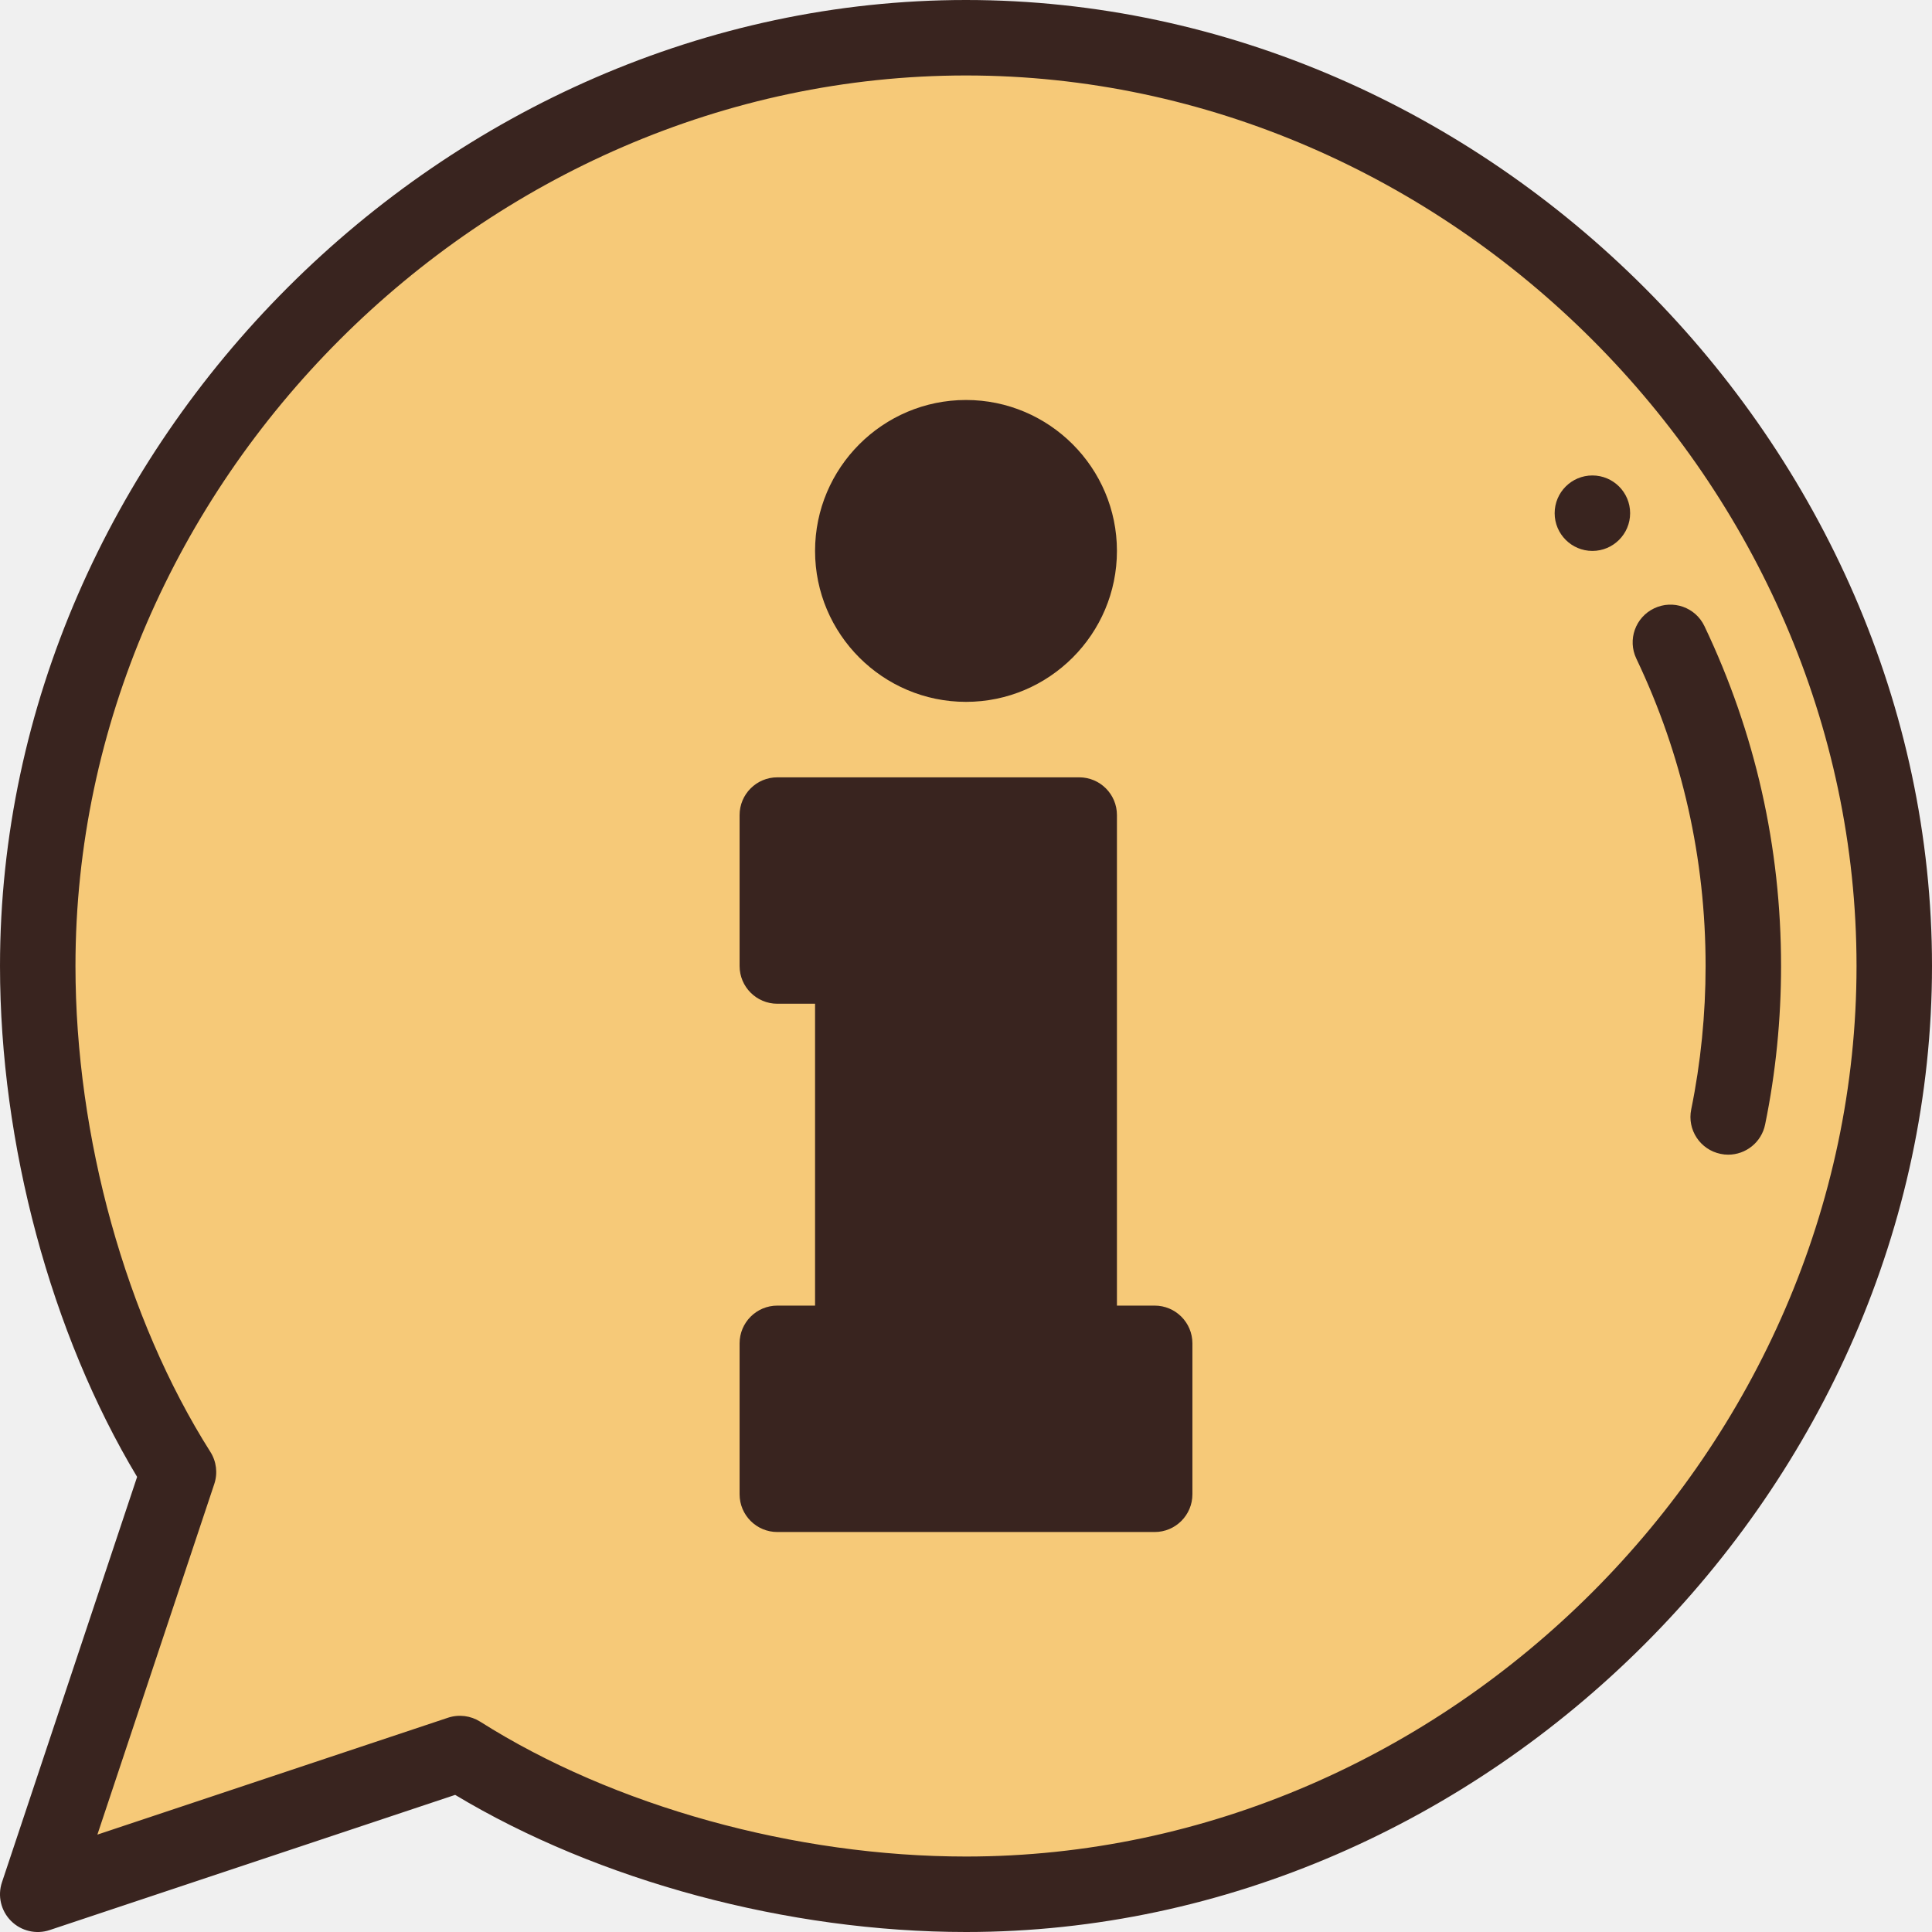
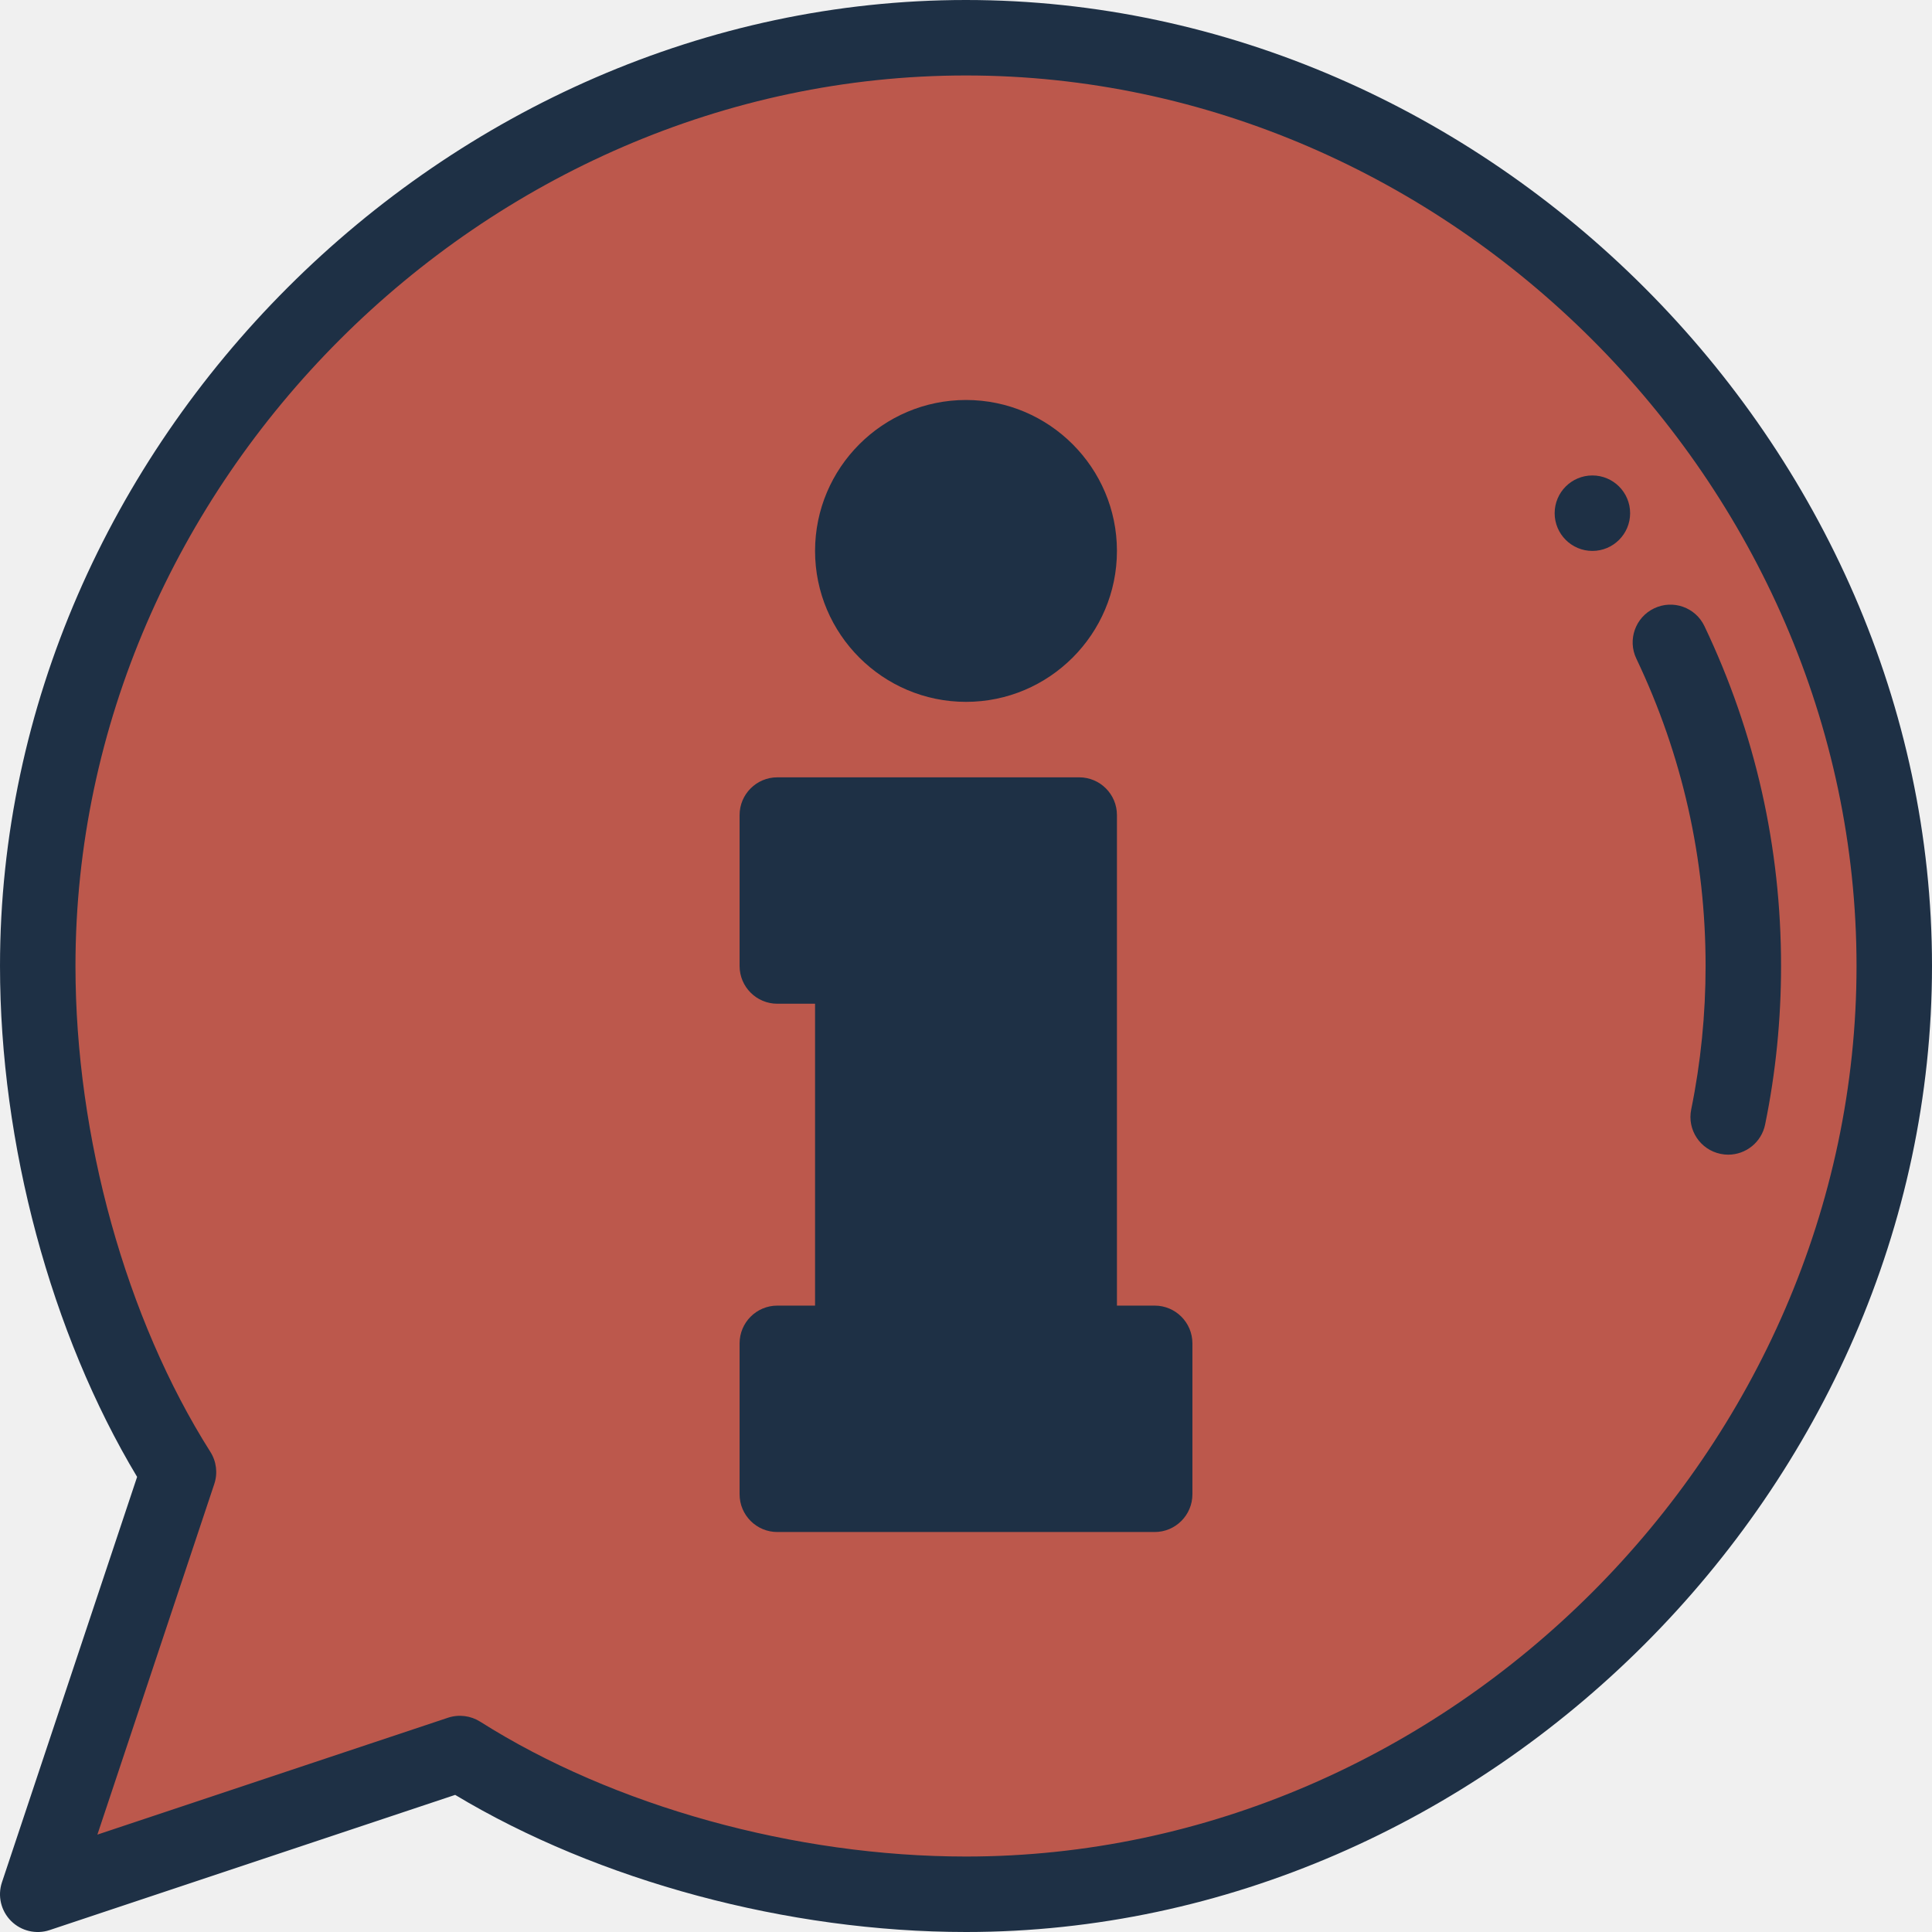
<svg xmlns="http://www.w3.org/2000/svg" width="32" height="32" viewBox="0 0 32 32" fill="none">
-   <path d="M16 0.625C24.284 0.625 31.375 7.716 31.375 16C31.375 24.284 24.284 31.375 16 31.375C13.053 31.375 9.937 30.512 7.618 29.044L0.625 31.375L2.956 24.382C1.488 22.063 0.625 18.948 0.625 16C0.625 7.716 7.716 0.625 16 0.625Z" fill="#F6C978" />
-   <path d="M19.125 22.25V24.75H12.875V22.25H14.125V16H12.875V13.5H17.875V22.25H19.125Z" fill="#39241F" />
-   <path d="M17.875 9.125C17.875 10.161 17.036 11 16 11C14.965 11 14.125 10.161 14.125 9.125C14.125 8.09 14.965 7.25 16 7.25C17.036 7.25 17.875 8.09 17.875 9.125Z" fill="#39241F" />
-   <path d="M25.75 8.5C25.75 8.845 26.03 9.125 26.375 9.125C26.72 9.125 27 8.845 27 8.5C27 8.155 26.72 7.875 26.375 7.875C26.03 7.875 25.75 8.155 25.75 8.5Z" fill="#39241F" />
-   <path d="M28.25 16C28.25 16.8 28.17 17.6 28.012 18.375C27.942 18.713 28.161 19.043 28.499 19.112C28.541 19.121 28.583 19.125 28.625 19.125C28.915 19.125 29.176 18.921 29.236 18.625C29.412 17.767 29.5 16.884 29.5 16C29.5 14.032 29.073 12.138 28.231 10.371C28.083 10.059 27.71 9.927 27.398 10.076C27.087 10.224 26.954 10.597 27.103 10.909C27.864 12.507 28.25 14.22 28.25 16Z" fill="#39241F" />
-   <path d="M19.125 21.625H18.5V13.5C18.5 13.155 18.22 12.875 17.875 12.875H12.875C12.53 12.875 12.25 13.155 12.25 13.5V16C12.25 16.345 12.53 16.625 12.875 16.625H13.5V21.625H12.875C12.53 21.625 12.25 21.905 12.25 22.25V24.75C12.25 25.095 12.53 25.375 12.875 25.375H19.125C19.47 25.375 19.75 25.095 19.75 24.75V22.25C19.75 21.905 19.47 21.625 19.125 21.625ZM18.5 24.125H13.5V22.875H14.125C14.47 22.875 14.75 22.595 14.75 22.25V16C14.75 15.655 14.47 15.375 14.125 15.375H13.5V14.125H17.25V22.25C17.25 22.595 17.53 22.875 17.875 22.875H18.5V24.125Z" fill="#39241F" />
-   <path d="M16 11.625C17.378 11.625 18.5 10.503 18.5 9.125C18.5 7.747 17.378 6.625 16 6.625C14.622 6.625 13.5 7.747 13.5 9.125C13.5 10.503 14.622 11.625 16 11.625ZM16 7.875C16.689 7.875 17.25 8.436 17.25 9.125C17.25 9.814 16.689 10.375 16 10.375C15.311 10.375 14.75 9.814 14.75 9.125C14.75 8.436 15.311 7.875 16 7.875Z" fill="#39241F" />
-   <path d="M16 0C7.376 0 2.7255e-05 7.363 2.7255e-05 16C2.7255e-05 18.951 0.845 22.088 2.271 24.462L0.032 31.178C-0.043 31.402 0.016 31.65 0.183 31.817C0.351 31.985 0.599 32.043 0.823 31.968L7.539 29.729C9.912 31.155 13.05 32 16 32C24.626 32 32 24.637 32 16C32 7.374 24.637 0 16 0V0ZM16 30.75C13.17 30.75 10.161 29.915 7.953 28.516C7.796 28.417 7.601 28.391 7.42 28.451L1.613 30.387L3.549 24.58C3.609 24.401 3.585 24.206 3.484 24.047C2.085 21.839 1.25 18.83 1.25 16C1.25 8.005 8.005 1.25 16 1.25C23.995 1.25 30.75 8.005 30.75 16C30.75 23.995 23.995 30.75 16 30.75Z" fill="#39241F" />
+   <g clip-path="url(#clip0_237_1326)">
+     <path d="M16 0.625C24.284 0.625 31.375 7.716 31.375 16C31.375 24.284 24.284 31.375 16 31.375C13.053 31.375 9.937 30.512 7.618 29.044L0.625 31.375L2.956 24.382C1.488 22.063 0.625 18.948 0.625 16C0.625 7.716 7.716 0.625 16 0.625Z" fill="#BC584C" />
+     <path d="M19.125 22.25V24.75H12.875V22.25H14.125V16H12.875V13.5H17.875V22.25H19.125Z" fill="#1E3045" />
+     <path d="M17.875 9.125C17.875 10.161 17.036 11 16 11C14.965 11 14.125 10.161 14.125 9.125C14.125 8.09 14.965 7.25 16 7.25C17.036 7.25 17.875 8.09 17.875 9.125Z" fill="#1E3045" />
+     <path d="M25.75 8.5C25.75 8.845 26.03 9.125 26.375 9.125C26.72 9.125 27 8.845 27 8.5C27 8.155 26.72 7.875 26.375 7.875C26.03 7.875 25.75 8.155 25.75 8.5Z" fill="#1E3045" />
+     <path d="M28.25 16C28.25 16.8 28.17 17.6 28.012 18.375C27.942 18.713 28.161 19.043 28.499 19.112C28.541 19.121 28.583 19.125 28.625 19.125C28.915 19.125 29.176 18.921 29.236 18.625C29.412 17.767 29.5 16.884 29.5 16C29.5 14.032 29.073 12.138 28.231 10.371C28.083 10.059 27.71 9.927 27.398 10.076C27.087 10.224 26.954 10.597 27.103 10.909C27.864 12.507 28.25 14.22 28.25 16Z" fill="#1E3045" />
+     <path d="M19.125 21.625H18.5V13.5C18.5 13.155 18.22 12.875 17.875 12.875H12.875C12.53 12.875 12.25 13.155 12.25 13.5V16C12.25 16.345 12.53 16.625 12.875 16.625H13.5V21.625H12.875C12.53 21.625 12.25 21.905 12.25 22.25V24.75C12.25 25.095 12.53 25.375 12.875 25.375H19.125C19.47 25.375 19.75 25.095 19.75 24.75V22.25C19.75 21.905 19.47 21.625 19.125 21.625ZM18.5 24.125H13.5V22.875H14.125C14.47 22.875 14.75 22.595 14.75 22.25V16C14.75 15.655 14.47 15.375 14.125 15.375H13.5V14.125H17.25V22.25C17.25 22.595 17.53 22.875 17.875 22.875H18.5V24.125Z" fill="#1E3045" />
+     <path d="M16 11.625C17.378 11.625 18.5 10.503 18.5 9.125C18.5 7.747 17.378 6.625 16 6.625C14.622 6.625 13.5 7.747 13.5 9.125C13.5 10.503 14.622 11.625 16 11.625ZM16 7.875C16.689 7.875 17.25 8.436 17.25 9.125C17.25 9.814 16.689 10.375 16 10.375C15.311 10.375 14.75 9.814 14.75 9.125C14.75 8.436 15.311 7.875 16 7.875Z" fill="#1E3045" />
+     <path d="M16 0C7.376 0 2.7255e-05 7.363 2.7255e-05 16C2.7255e-05 18.951 0.845 22.088 2.271 24.462L0.032 31.178C-0.043 31.402 0.016 31.65 0.183 31.817C0.351 31.985 0.599 32.043 0.823 31.968L7.539 29.729C9.912 31.155 13.05 32 16 32C24.626 32 32 24.637 32 16C32 7.374 24.637 0 16 0V0ZM16 30.75C13.17 30.75 10.161 29.915 7.953 28.516C7.796 28.417 7.601 28.391 7.42 28.451L1.613 30.387L3.549 24.58C3.609 24.401 3.585 24.206 3.484 24.047C2.085 21.839 1.25 18.83 1.25 16C1.25 8.005 8.005 1.25 16 1.25C23.995 1.25 30.75 8.005 30.75 16C30.75 23.995 23.995 30.75 16 30.75Z" fill="#1E3045" />
+   </g>
+   <defs>
+     <clipPath id="clip0_237_1326">
+       <rect width="32" height="32" fill="white" />
+     </clipPath>
+   </defs>
</svg>
